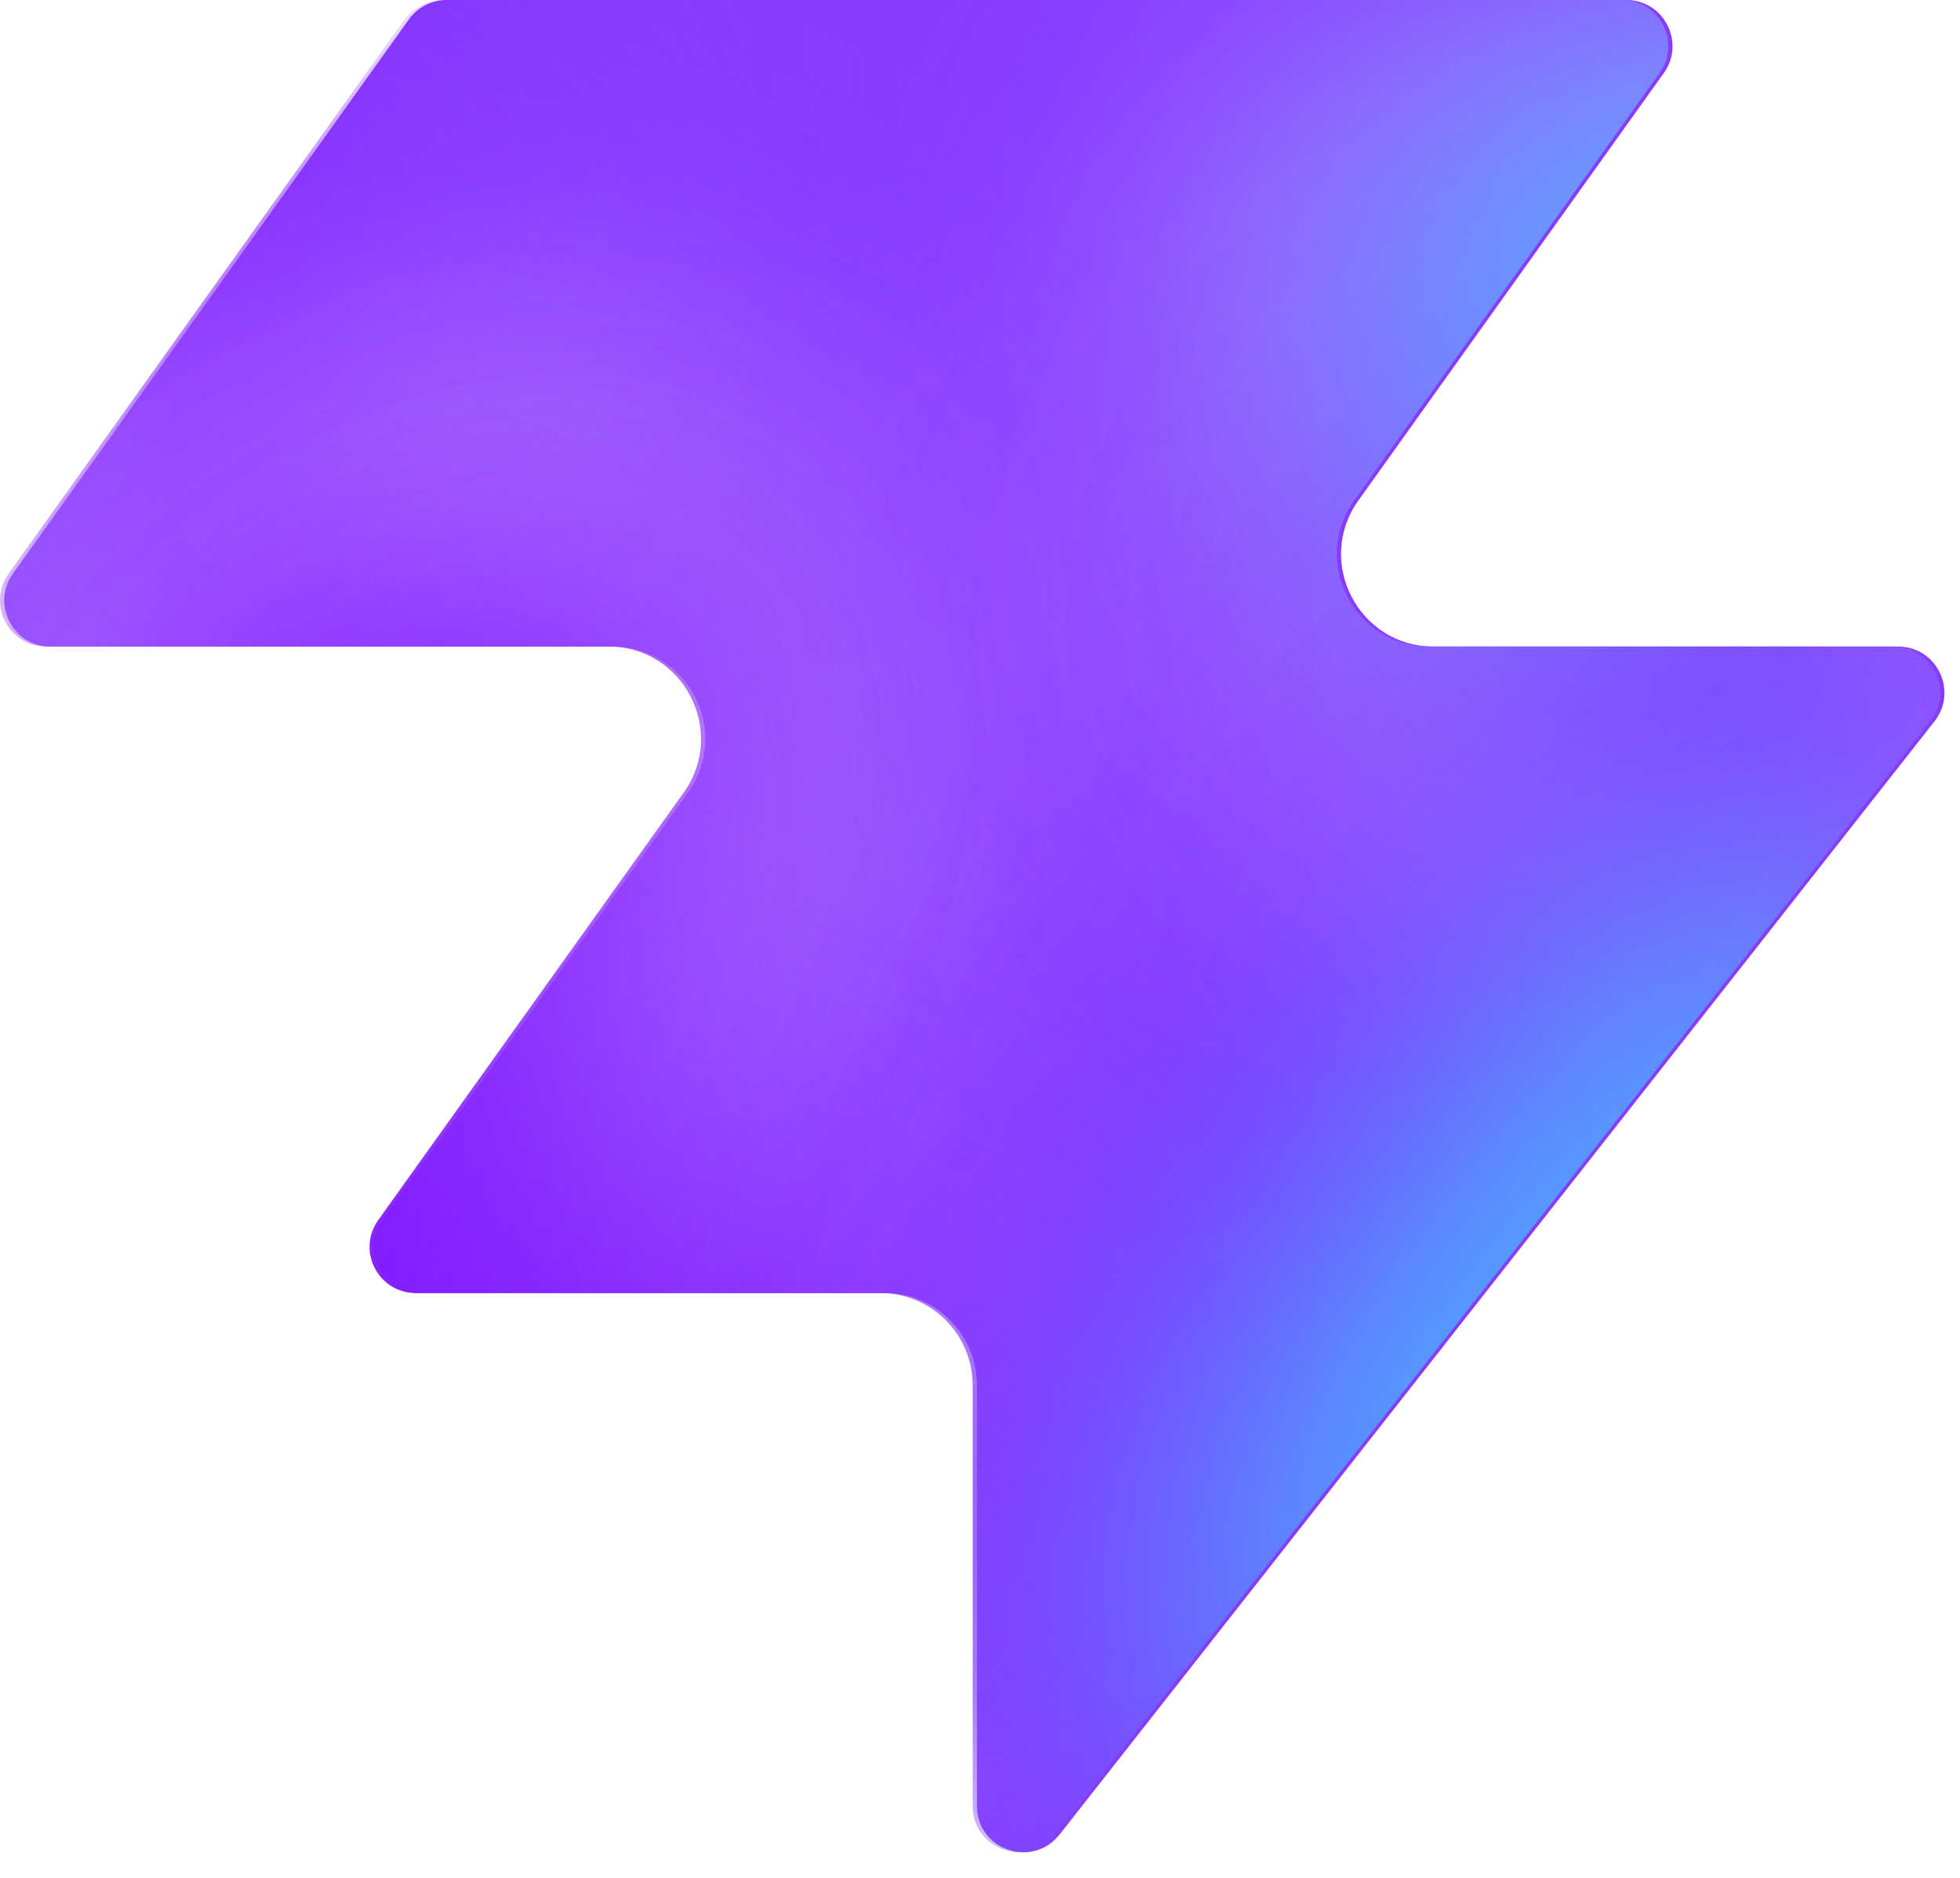
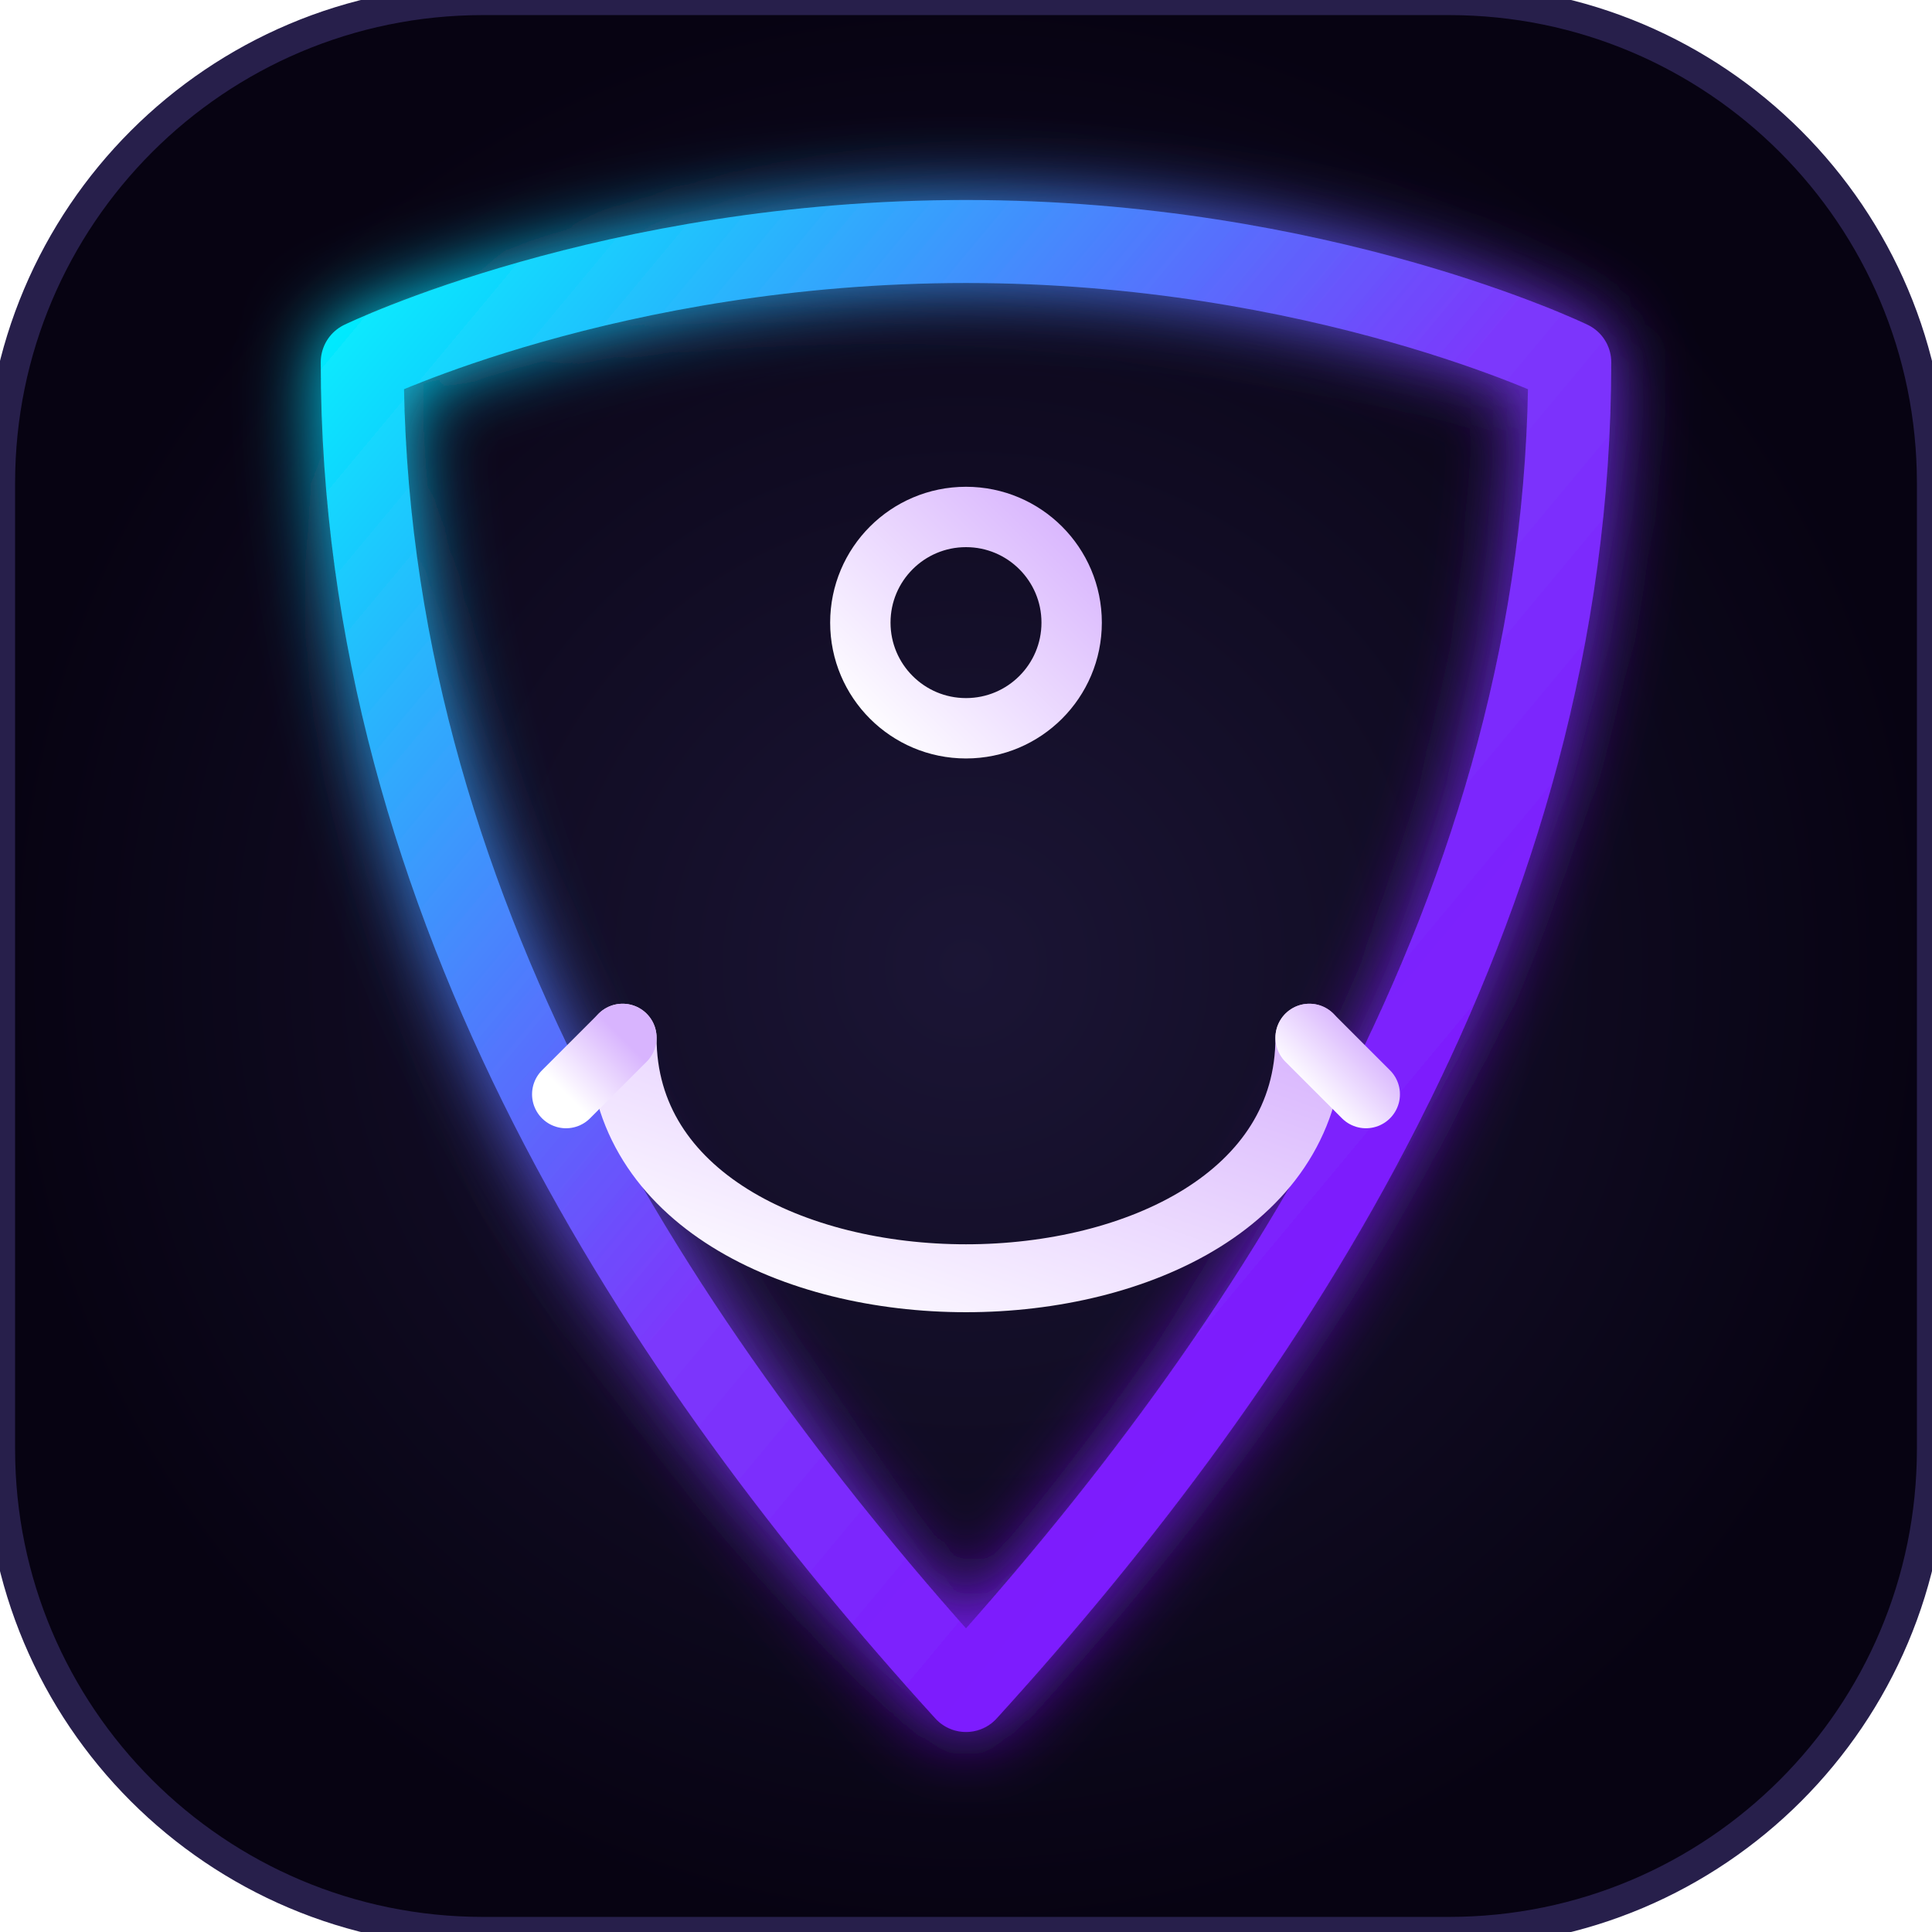
- <svg xmlns="http://www.w3.org/2000/svg" width="48" height="46" fill="none" viewBox="0 0 48 46">
-   <path fill="#863bff" d="M25.946 44.938c-.664.845-2.021.375-2.021-.698V33.937a2.26 2.26 0 0 0-2.262-2.262H10.287c-.92 0-1.456-1.04-.92-1.788l7.48-10.471c1.07-1.497 0-3.578-1.842-3.578H1.237c-.92 0-1.456-1.04-.92-1.788L10.013.474c.214-.297.556-.474.92-.474h28.894c.92 0 1.456 1.04.92 1.788l-7.48 10.471c-1.07 1.498 0 3.579 1.842 3.579h11.377c.943 0 1.473 1.088.89 1.83L25.947 44.94z" style="fill:#863bff;fill:color(display-p3 .525 .23 1);fill-opacity:1" />
-   <mask id="a" width="48" height="46" x="0" y="0" maskUnits="userSpaceOnUse" style="mask-type:alpha">
-     <path fill="#000" d="M25.842 44.938c-.664.844-2.021.375-2.021-.698V33.937a2.26 2.26 0 0 0-2.262-2.262H10.183c-.92 0-1.456-1.04-.92-1.788l7.48-10.471c1.07-1.498 0-3.579-1.842-3.579H1.133c-.92 0-1.456-1.04-.92-1.787L9.91.473c.214-.297.556-.474.92-.474h28.894c.92 0 1.456 1.04.92 1.788l-7.48 10.471c-1.07 1.498 0 3.578 1.842 3.578h11.377c.943 0 1.473 1.088.89 1.832L25.843 44.94z" style="fill:#000;fill-opacity:1" />
-   </mask>
-   <g mask="url(#a)">
-     <g filter="url(#b)">
-       <ellipse cx="5.508" cy="14.704" fill="#ede6ff" rx="5.508" ry="14.704" style="fill:#ede6ff;fill:color(display-p3 .927 .903 1);fill-opacity:1" transform="matrix(.00324 1 1 -.00324 -4.47 31.516)" />
-     </g>
-     <g filter="url(#c)">
-       <ellipse cx="10.399" cy="29.851" fill="#ede6ff" rx="10.399" ry="29.851" style="fill:#ede6ff;fill:color(display-p3 .927 .903 1);fill-opacity:1" transform="matrix(.00324 1 1 -.00324 -39.328 7.883)" />
-     </g>
-     <g filter="url(#d)">
-       <ellipse cx="5.508" cy="30.487" fill="#7e14ff" rx="5.508" ry="30.487" style="fill:#7e14ff;fill:color(display-p3 .492 .077 1);fill-opacity:1" transform="rotate(89.814 -25.913 -14.639)scale(1 -1)" />
-     </g>
-     <g filter="url(#e)">
-       <ellipse cx="5.508" cy="30.599" fill="#7e14ff" rx="5.508" ry="30.599" style="fill:#7e14ff;fill:color(display-p3 .492 .077 1);fill-opacity:1" transform="rotate(89.814 -32.644 -3.334)scale(1 -1)" />
-     </g>
-     <g filter="url(#f)">
-       <ellipse cx="5.508" cy="30.599" fill="#7e14ff" rx="5.508" ry="30.599" style="fill:#7e14ff;fill:color(display-p3 .492 .077 1);fill-opacity:1" transform="matrix(.00324 1 1 -.00324 -34.34 30.47)" />
-     </g>
-     <g filter="url(#g)">
-       <ellipse cx="14.072" cy="22.078" fill="#ede6ff" rx="14.072" ry="22.078" style="fill:#ede6ff;fill:color(display-p3 .927 .903 1);fill-opacity:1" transform="rotate(93.35 24.506 48.493)scale(-1 1)" />
-     </g>
-     <g filter="url(#h)">
-       <ellipse cx="3.47" cy="21.501" fill="#7e14ff" rx="3.47" ry="21.501" style="fill:#7e14ff;fill:color(display-p3 .492 .077 1);fill-opacity:1" transform="rotate(89.009 28.708 47.59)scale(-1 1)" />
-     </g>
-     <g filter="url(#i)">
-       <ellipse cx="3.47" cy="21.501" fill="#7e14ff" rx="3.47" ry="21.501" style="fill:#7e14ff;fill:color(display-p3 .492 .077 1);fill-opacity:1" transform="rotate(89.009 28.708 47.59)scale(-1 1)" />
-     </g>
-     <g filter="url(#j)">
-       <ellipse cx=".387" cy="8.972" fill="#7e14ff" rx="4.407" ry="29.108" style="fill:#7e14ff;fill:color(display-p3 .492 .077 1);fill-opacity:1" transform="rotate(39.51 .387 8.972)" />
-     </g>
-     <g filter="url(#k)">
-       <ellipse cx="47.523" cy="-6.092" fill="#7e14ff" rx="4.407" ry="29.108" style="fill:#7e14ff;fill:color(display-p3 .492 .077 1);fill-opacity:1" transform="rotate(37.892 47.523 -6.092)" />
-     </g>
-     <g filter="url(#l)">
-       <ellipse cx="41.412" cy="6.333" fill="#47bfff" rx="5.971" ry="9.665" style="fill:#47bfff;fill:color(display-p3 .28 .748 1);fill-opacity:1" transform="rotate(37.892 41.412 6.333)" />
-     </g>
-     <g filter="url(#m)">
-       <ellipse cx="-1.879" cy="38.332" fill="#7e14ff" rx="4.407" ry="29.108" style="fill:#7e14ff;fill:color(display-p3 .492 .077 1);fill-opacity:1" transform="rotate(37.892 -1.88 38.332)" />
-     </g>
-     <g filter="url(#n)">
-       <ellipse cx="-1.879" cy="38.332" fill="#7e14ff" rx="4.407" ry="29.108" style="fill:#7e14ff;fill:color(display-p3 .492 .077 1);fill-opacity:1" transform="rotate(37.892 -1.88 38.332)" />
-     </g>
-     <g filter="url(#o)">
-       <ellipse cx="35.651" cy="29.907" fill="#7e14ff" rx="4.407" ry="29.108" style="fill:#7e14ff;fill:color(display-p3 .492 .077 1);fill-opacity:1" transform="rotate(37.892 35.651 29.907)" />
-     </g>
-     <g filter="url(#p)">
-       <ellipse cx="38.418" cy="32.4" fill="#47bfff" rx="5.971" ry="15.297" style="fill:#47bfff;fill:color(display-p3 .28 .748 1);fill-opacity:1" transform="rotate(37.892 38.418 32.4)" />
-     </g>
-   </g>
+ <svg xmlns="http://www.w3.org/2000/svg" viewBox="0 0 512 512">
  <defs>
-     <filter id="b" width="60.045" height="41.654" x="-19.77" y="16.149" color-interpolation-filters="sRGB" filterUnits="userSpaceOnUse">
-       <feFlood flood-opacity="0" result="BackgroundImageFix" />
-       <feBlend in="SourceGraphic" in2="BackgroundImageFix" result="shape" />
-       <feGaussianBlur result="effect1_foregroundBlur_2002_17158" stdDeviation="7.659" />
-     </filter>
-     <filter id="c" width="90.34" height="51.437" x="-54.613" y="-7.533" color-interpolation-filters="sRGB" filterUnits="userSpaceOnUse">
-       <feFlood flood-opacity="0" result="BackgroundImageFix" />
-       <feBlend in="SourceGraphic" in2="BackgroundImageFix" result="shape" />
-       <feGaussianBlur result="effect1_foregroundBlur_2002_17158" stdDeviation="7.659" />
-     </filter>
-     <filter id="d" width="79.355" height="29.4" x="-49.64" y="2.03" color-interpolation-filters="sRGB" filterUnits="userSpaceOnUse">
-       <feFlood flood-opacity="0" result="BackgroundImageFix" />
-       <feBlend in="SourceGraphic" in2="BackgroundImageFix" result="shape" />
-       <feGaussianBlur result="effect1_foregroundBlur_2002_17158" stdDeviation="4.596" />
-     </filter>
-     <filter id="e" width="79.579" height="29.4" x="-45.045" y="20.029" color-interpolation-filters="sRGB" filterUnits="userSpaceOnUse">
-       <feFlood flood-opacity="0" result="BackgroundImageFix" />
-       <feBlend in="SourceGraphic" in2="BackgroundImageFix" result="shape" />
-       <feGaussianBlur result="effect1_foregroundBlur_2002_17158" stdDeviation="4.596" />
-     </filter>
-     <filter id="f" width="79.579" height="29.4" x="-43.513" y="21.178" color-interpolation-filters="sRGB" filterUnits="userSpaceOnUse">
-       <feFlood flood-opacity="0" result="BackgroundImageFix" />
-       <feBlend in="SourceGraphic" in2="BackgroundImageFix" result="shape" />
-       <feGaussianBlur result="effect1_foregroundBlur_2002_17158" stdDeviation="4.596" />
-     </filter>
-     <filter id="g" width="74.749" height="58.852" x="15.756" y="-17.901" color-interpolation-filters="sRGB" filterUnits="userSpaceOnUse">
-       <feFlood flood-opacity="0" result="BackgroundImageFix" />
-       <feBlend in="SourceGraphic" in2="BackgroundImageFix" result="shape" />
-       <feGaussianBlur result="effect1_foregroundBlur_2002_17158" stdDeviation="7.659" />
-     </filter>
-     <filter id="h" width="61.377" height="25.362" x="23.548" y="2.284" color-interpolation-filters="sRGB" filterUnits="userSpaceOnUse">
-       <feFlood flood-opacity="0" result="BackgroundImageFix" />
-       <feBlend in="SourceGraphic" in2="BackgroundImageFix" result="shape" />
-       <feGaussianBlur result="effect1_foregroundBlur_2002_17158" stdDeviation="4.596" />
-     </filter>
-     <filter id="i" width="61.377" height="25.362" x="23.548" y="2.284" color-interpolation-filters="sRGB" filterUnits="userSpaceOnUse">
-       <feFlood flood-opacity="0" result="BackgroundImageFix" />
-       <feBlend in="SourceGraphic" in2="BackgroundImageFix" result="shape" />
-       <feGaussianBlur result="effect1_foregroundBlur_2002_17158" stdDeviation="4.596" />
-     </filter>
-     <filter id="j" width="56.045" height="63.649" x="-27.636" y="-22.853" color-interpolation-filters="sRGB" filterUnits="userSpaceOnUse">
-       <feFlood flood-opacity="0" result="BackgroundImageFix" />
-       <feBlend in="SourceGraphic" in2="BackgroundImageFix" result="shape" />
-       <feGaussianBlur result="effect1_foregroundBlur_2002_17158" stdDeviation="4.596" />
-     </filter>
-     <filter id="k" width="54.814" height="64.646" x="20.116" y="-38.415" color-interpolation-filters="sRGB" filterUnits="userSpaceOnUse">
-       <feFlood flood-opacity="0" result="BackgroundImageFix" />
-       <feBlend in="SourceGraphic" in2="BackgroundImageFix" result="shape" />
-       <feGaussianBlur result="effect1_foregroundBlur_2002_17158" stdDeviation="4.596" />
-     </filter>
-     <filter id="l" width="33.541" height="35.313" x="24.641" y="-11.323" color-interpolation-filters="sRGB" filterUnits="userSpaceOnUse">
-       <feFlood flood-opacity="0" result="BackgroundImageFix" />
-       <feBlend in="SourceGraphic" in2="BackgroundImageFix" result="shape" />
-       <feGaussianBlur result="effect1_foregroundBlur_2002_17158" stdDeviation="4.596" />
-     </filter>
-     <filter id="m" width="54.814" height="64.646" x="-29.286" y="6.009" color-interpolation-filters="sRGB" filterUnits="userSpaceOnUse">
-       <feFlood flood-opacity="0" result="BackgroundImageFix" />
-       <feBlend in="SourceGraphic" in2="BackgroundImageFix" result="shape" />
-       <feGaussianBlur result="effect1_foregroundBlur_2002_17158" stdDeviation="4.596" />
-     </filter>
-     <filter id="n" width="54.814" height="64.646" x="-29.286" y="6.009" color-interpolation-filters="sRGB" filterUnits="userSpaceOnUse">
-       <feFlood flood-opacity="0" result="BackgroundImageFix" />
-       <feBlend in="SourceGraphic" in2="BackgroundImageFix" result="shape" />
-       <feGaussianBlur result="effect1_foregroundBlur_2002_17158" stdDeviation="4.596" />
-     </filter>
-     <filter id="o" width="54.814" height="64.646" x="8.244" y="-2.416" color-interpolation-filters="sRGB" filterUnits="userSpaceOnUse">
-       <feFlood flood-opacity="0" result="BackgroundImageFix" />
-       <feBlend in="SourceGraphic" in2="BackgroundImageFix" result="shape" />
-       <feGaussianBlur result="effect1_foregroundBlur_2002_17158" stdDeviation="4.596" />
-     </filter>
-     <filter id="p" width="39.409" height="43.623" x="18.713" y="10.588" color-interpolation-filters="sRGB" filterUnits="userSpaceOnUse">
-       <feFlood flood-opacity="0" result="BackgroundImageFix" />
-       <feBlend in="SourceGraphic" in2="BackgroundImageFix" result="shape" />
-       <feGaussianBlur result="effect1_foregroundBlur_2002_17158" stdDeviation="4.596" />
+     <radialGradient id="bgGrad" cx="50%" cy="50%" r="50%">
+       <stop offset="0%" stop-color="#1b1535" />
+       <stop offset="100%" stop-color="#070312" />
+     </radialGradient>
+     <linearGradient id="shieldGrad" x1="0%" y1="0%" x2="100%" y2="100%">
+       <stop offset="0%" stop-color="#00f2fe" />
+       <stop offset="50%" stop-color="#7b39fc" />
+       <stop offset="100%" stop-color="#7f00ff" />
+     </linearGradient>
+     <linearGradient id="anchorGrad" x1="0%" y1="100%" x2="100%" y2="0%">
+       <stop offset="0%" stop-color="#ffffff" />
+       <stop offset="100%" stop-color="#d8b4fe" />
+     </linearGradient>
+     <filter id="neonGlow" x="-20%" y="-20%" width="140%" height="140%">
+       <feGaussianBlur stdDeviation="10" result="blur" />
+       <feComposite in="SourceGraphic" in2="blur" operator="over" />
    </filter>
  </defs>
+   <rect width="512" height="512" rx="128" fill="url(#bgGrad)" stroke="#271f4b" stroke-width="8" />
+   <path d="M256,64 C350,64 416,96 416,96 C416,240 336,360 256,448 C176,360 96,240 96,96 C96,96 162,64 256,64 Z" fill="none" stroke="url(#shieldGrad)" stroke-width="22" stroke-linejoin="round" filter="url(#neonGlow)" />
+   <circle cx="256" cy="165" r="28" fill="none" stroke="url(#anchorGrad)" stroke-width="16" />
+   <line x1="256" y1="193" x2="256" y2="340" stroke="url(#anchorGrad)" stroke-width="18" stroke-linecap="round" />
+   <line x1="195" y1="235" x2="317" y2="235" stroke="url(#anchorGrad)" stroke-width="16" stroke-linecap="round" />
+   <path d="M165,275 C165,360 347,360 347,275" fill="none" stroke="url(#anchorGrad)" stroke-width="18" stroke-linecap="round" />
+   <path d="M165,275 L150,290" stroke="url(#anchorGrad)" stroke-width="18" stroke-linecap="round" />
+   <path d="M347,275 L362,290" stroke="url(#anchorGrad)" stroke-width="18" stroke-linecap="round" />
</svg>
